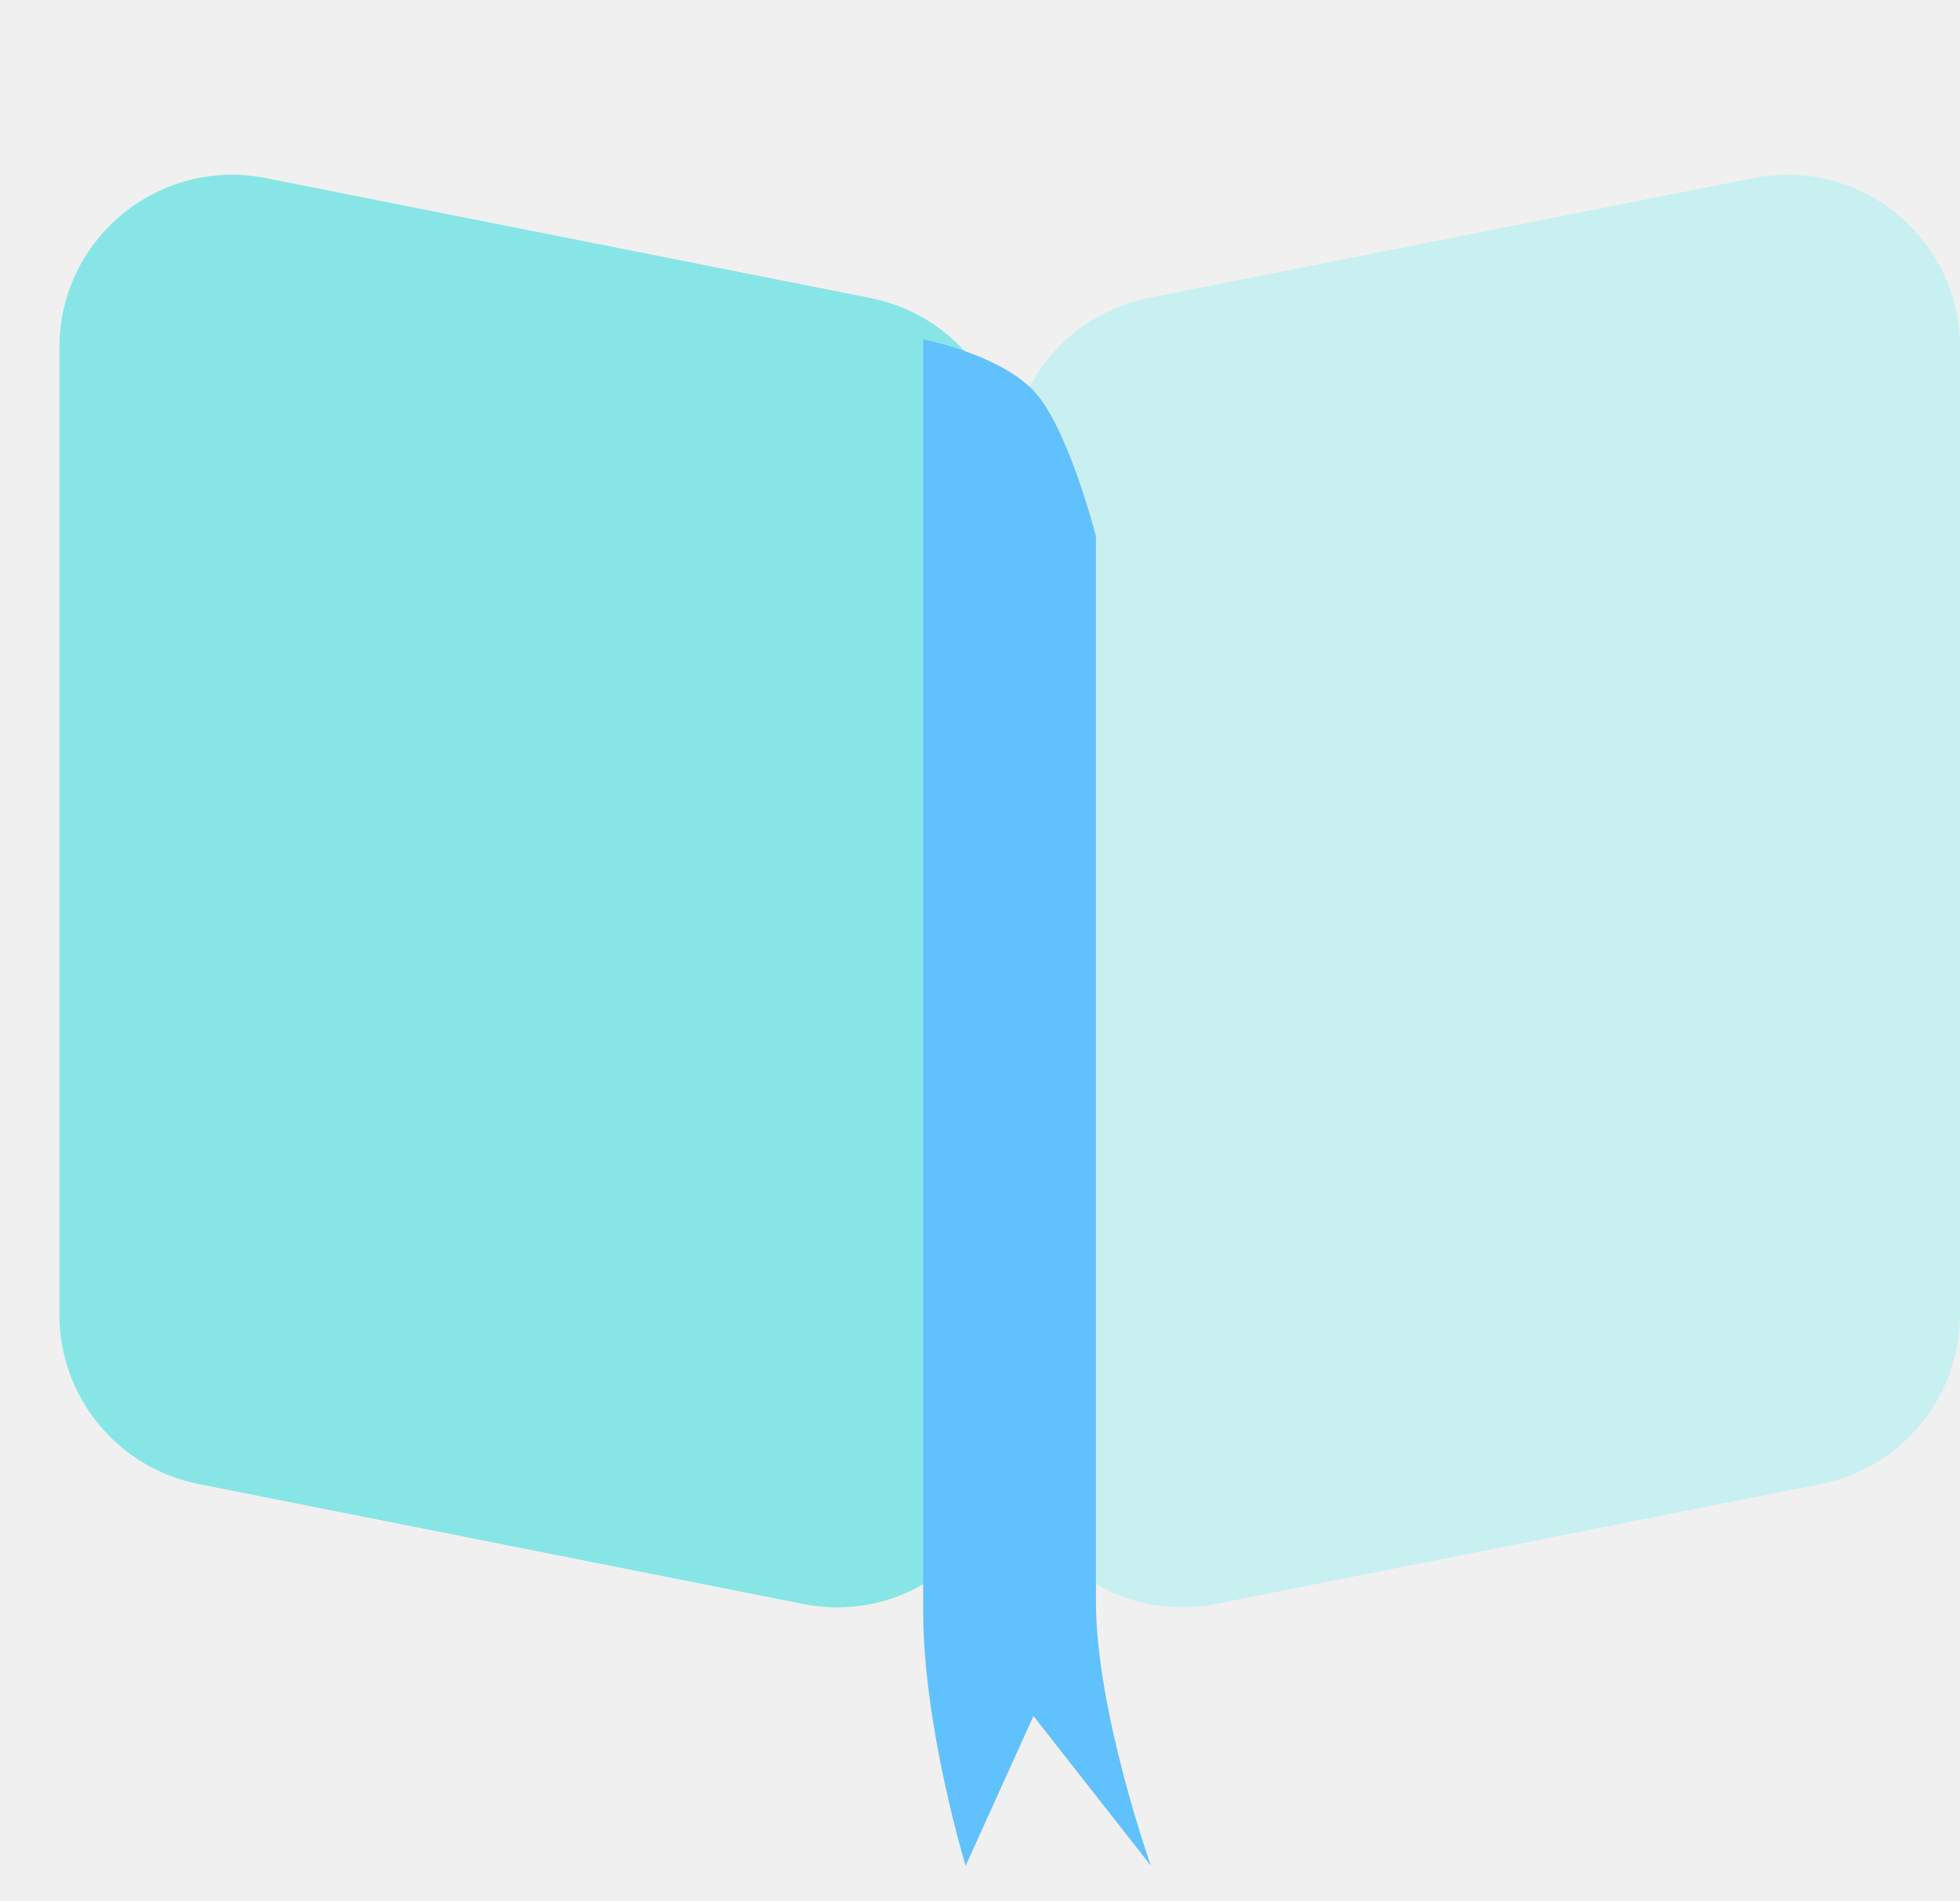
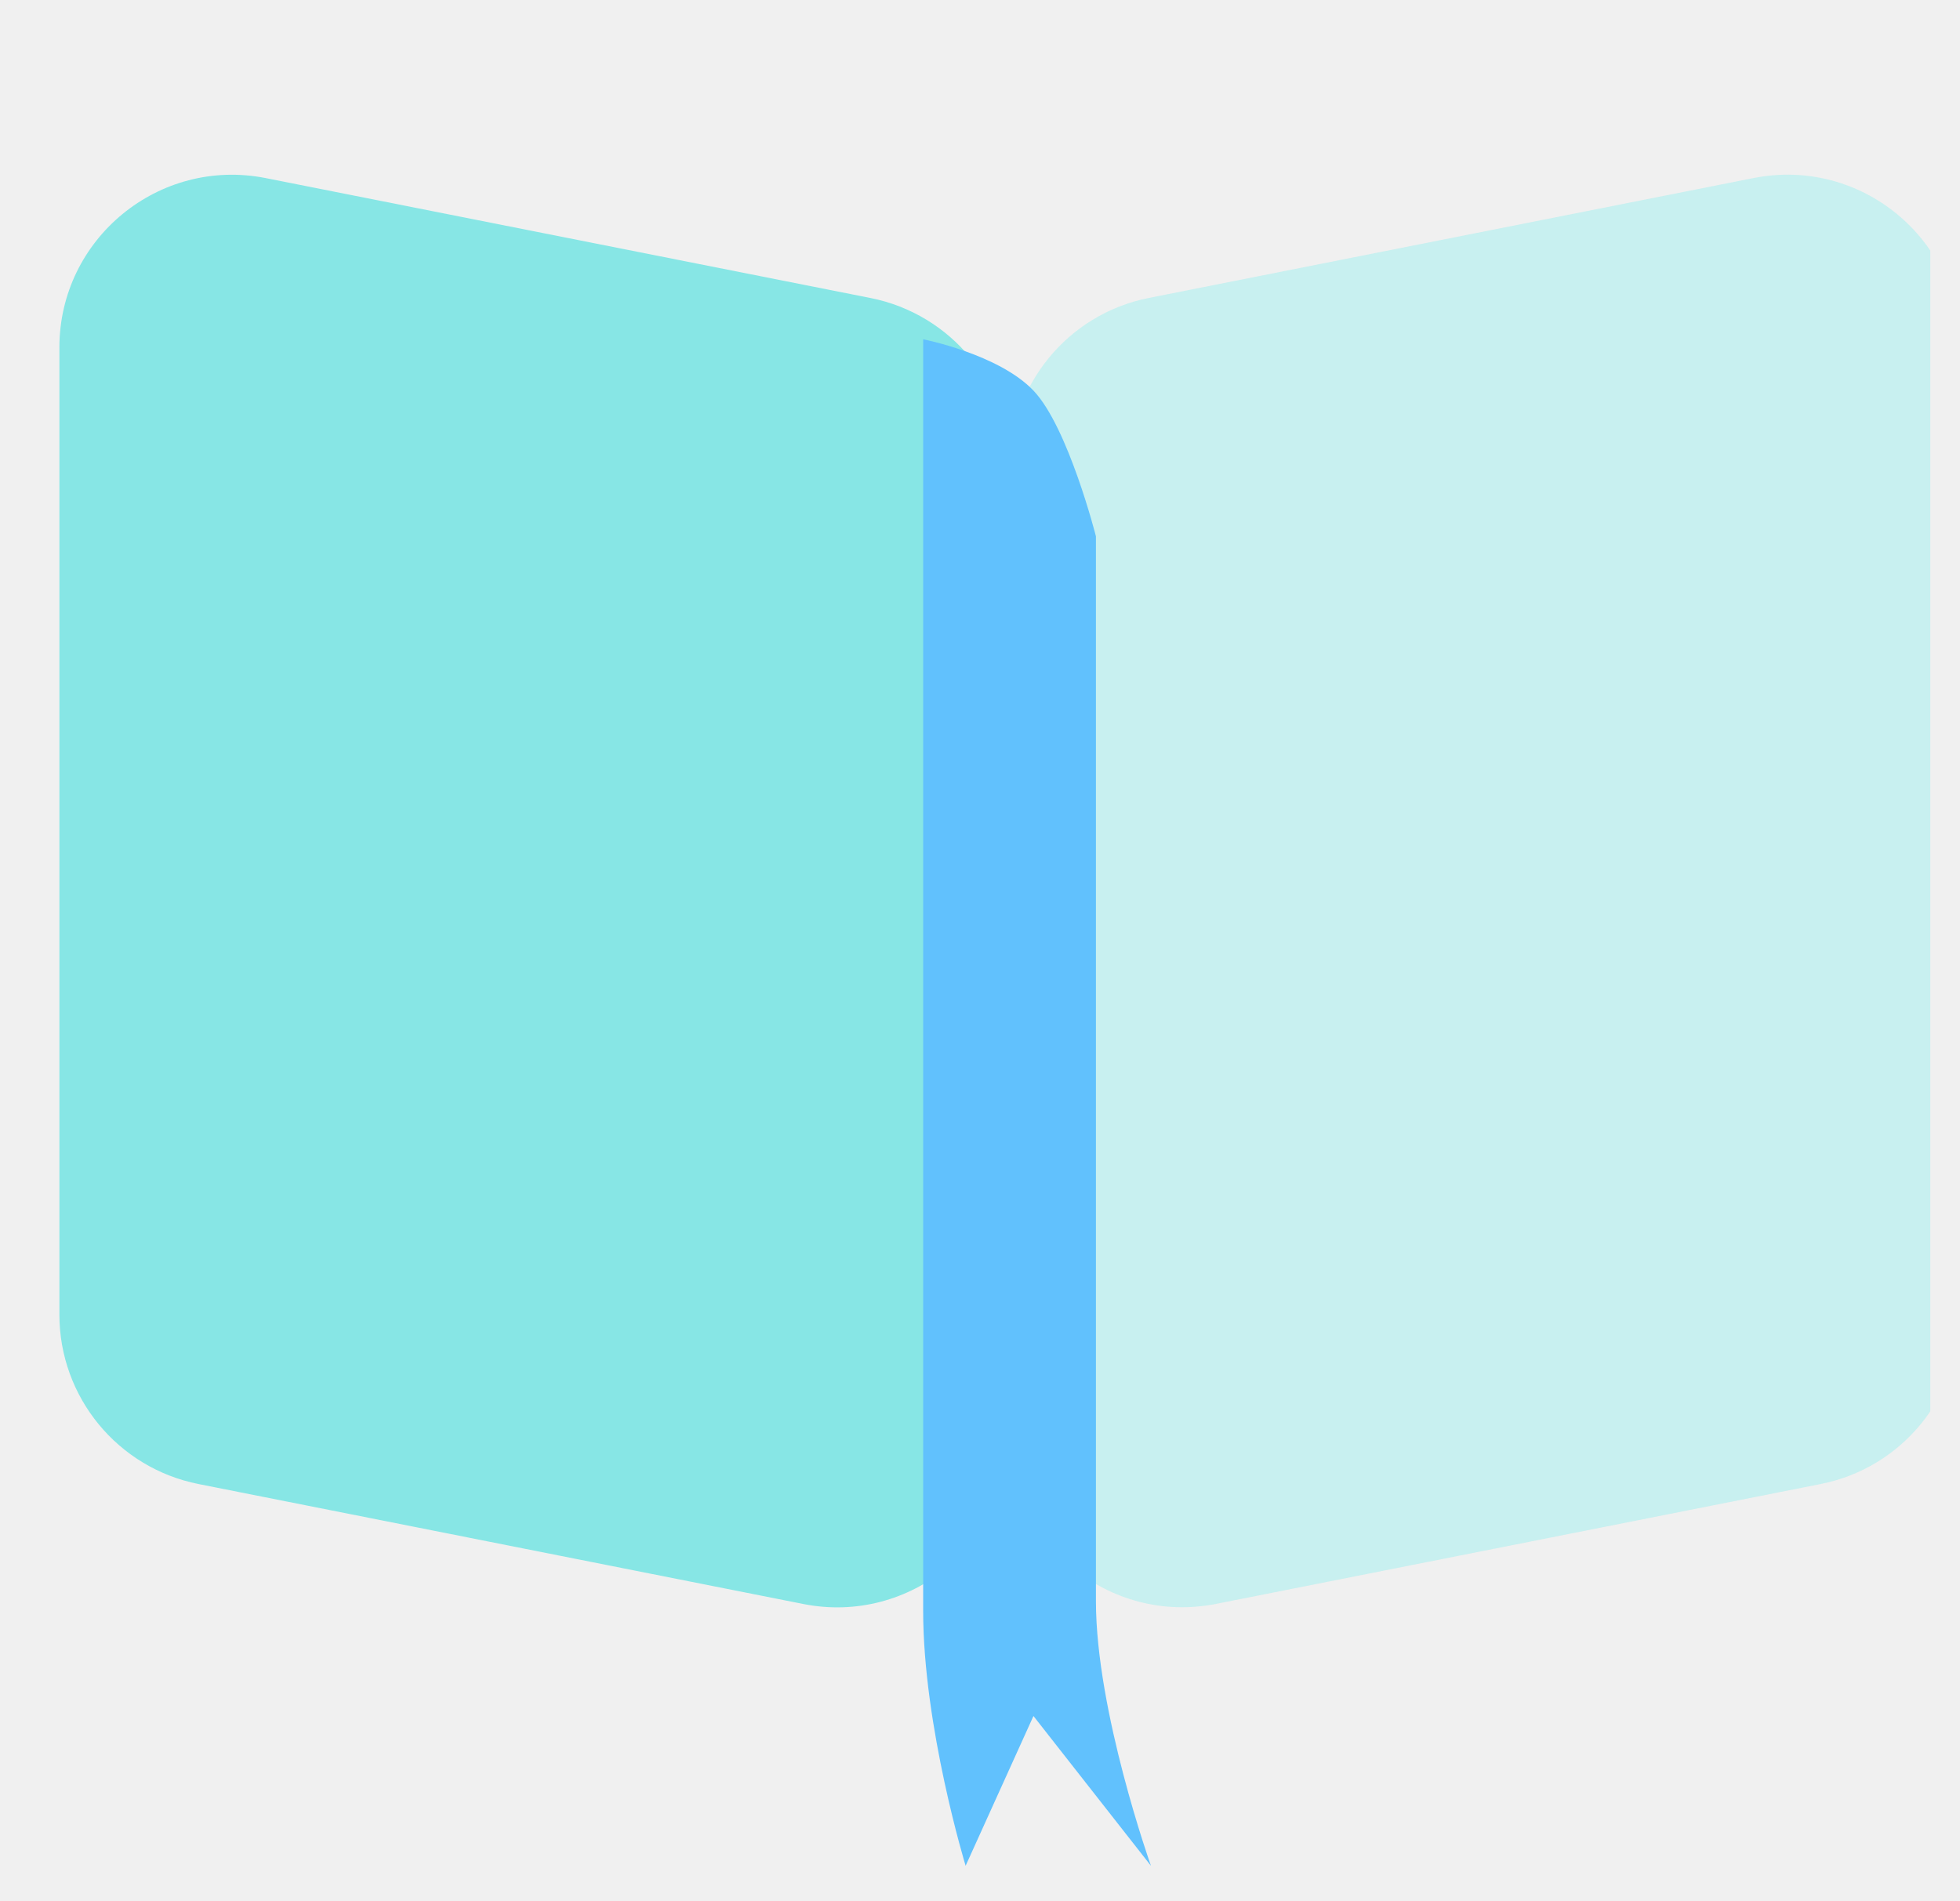
<svg xmlns="http://www.w3.org/2000/svg" width="33" height="32" fill="none" viewBox="0 0 33 32">
-   <g clipPath="url(#clip0_10031_177597)">
+   <g clip-path="url(#clip0_10031_177597)">
    <path fill="#B7F0EF" fill-rule="evenodd" d="M17 7.871C17 6.482 17.981 5.287 19.343 5.017L29.525 2.998C31.324 2.641 33 4.017 33 5.851V22.134C33 23.523 32.019 24.718 30.657 24.988L20.475 27.007C18.676 27.364 17 25.988 17 24.154L17 7.871Z" clip-rule="evenodd" opacity=".7" />
    <path fill="#87E6E5" fill-rule="evenodd" d="M1 5.852C1 4.019 2.676 2.642 4.475 2.999L14.657 5.018C16.019 5.289 17 6.484 17 7.872V24.155C17 25.989 15.324 27.366 13.525 27.009L3.343 24.989C1.981 24.719 1 23.524 1 22.136V5.852Z" clip-rule="evenodd" />
    <path fill="#61C1FD" fill-rule="evenodd" d="M15.543 5.713C15.543 5.713 16.816 5.963 17.4 6.577C17.985 7.19 18.452 9.031 18.452 9.031C18.452 9.031 18.452 25.111 18.452 26.963C18.452 28.815 19.378 31.417 19.378 31.417L17.4 28.895L16.258 31.417C16.258 31.417 15.543 29.076 15.543 27.122C15.543 25.167 15.543 5.713 15.543 5.713Z" clip-rule="evenodd" />
  </g>
  <defs>
    <clipPath id="clip0_10031_177597">
      <rect width="32" height="32" fill="#fff" transform="translate(0.5)" />
    </clipPath>
  </defs>
</svg>
